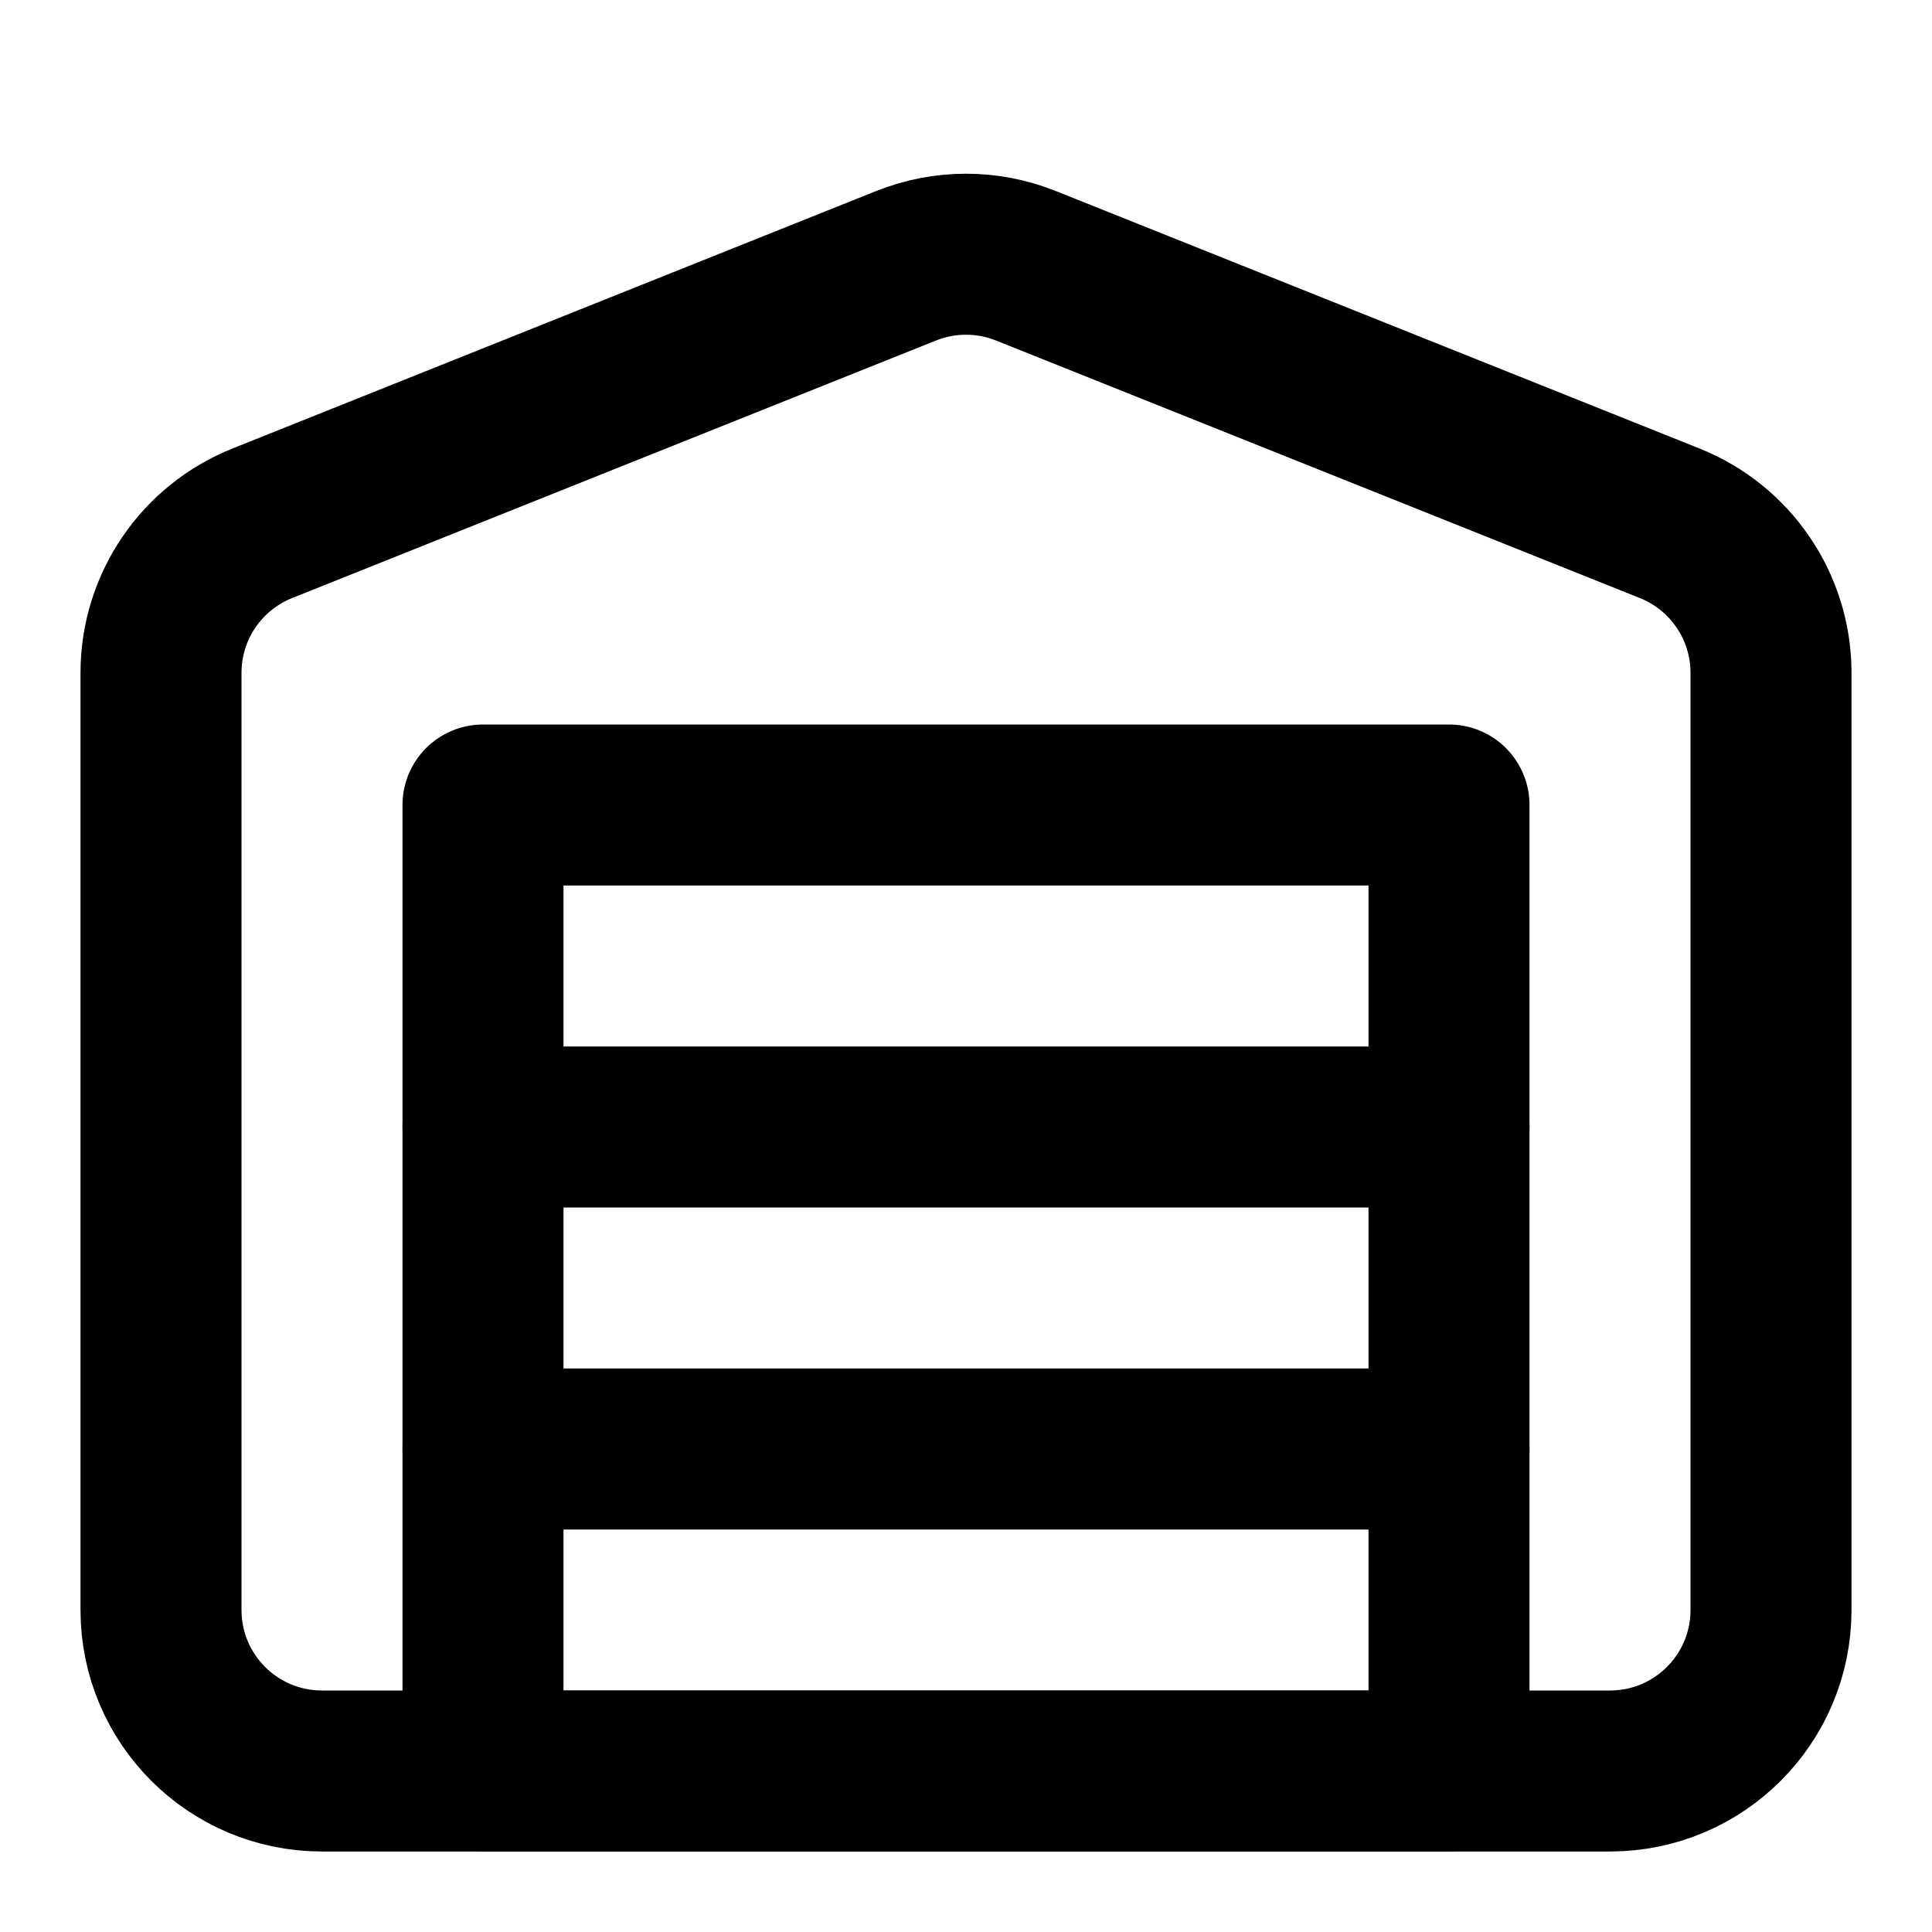
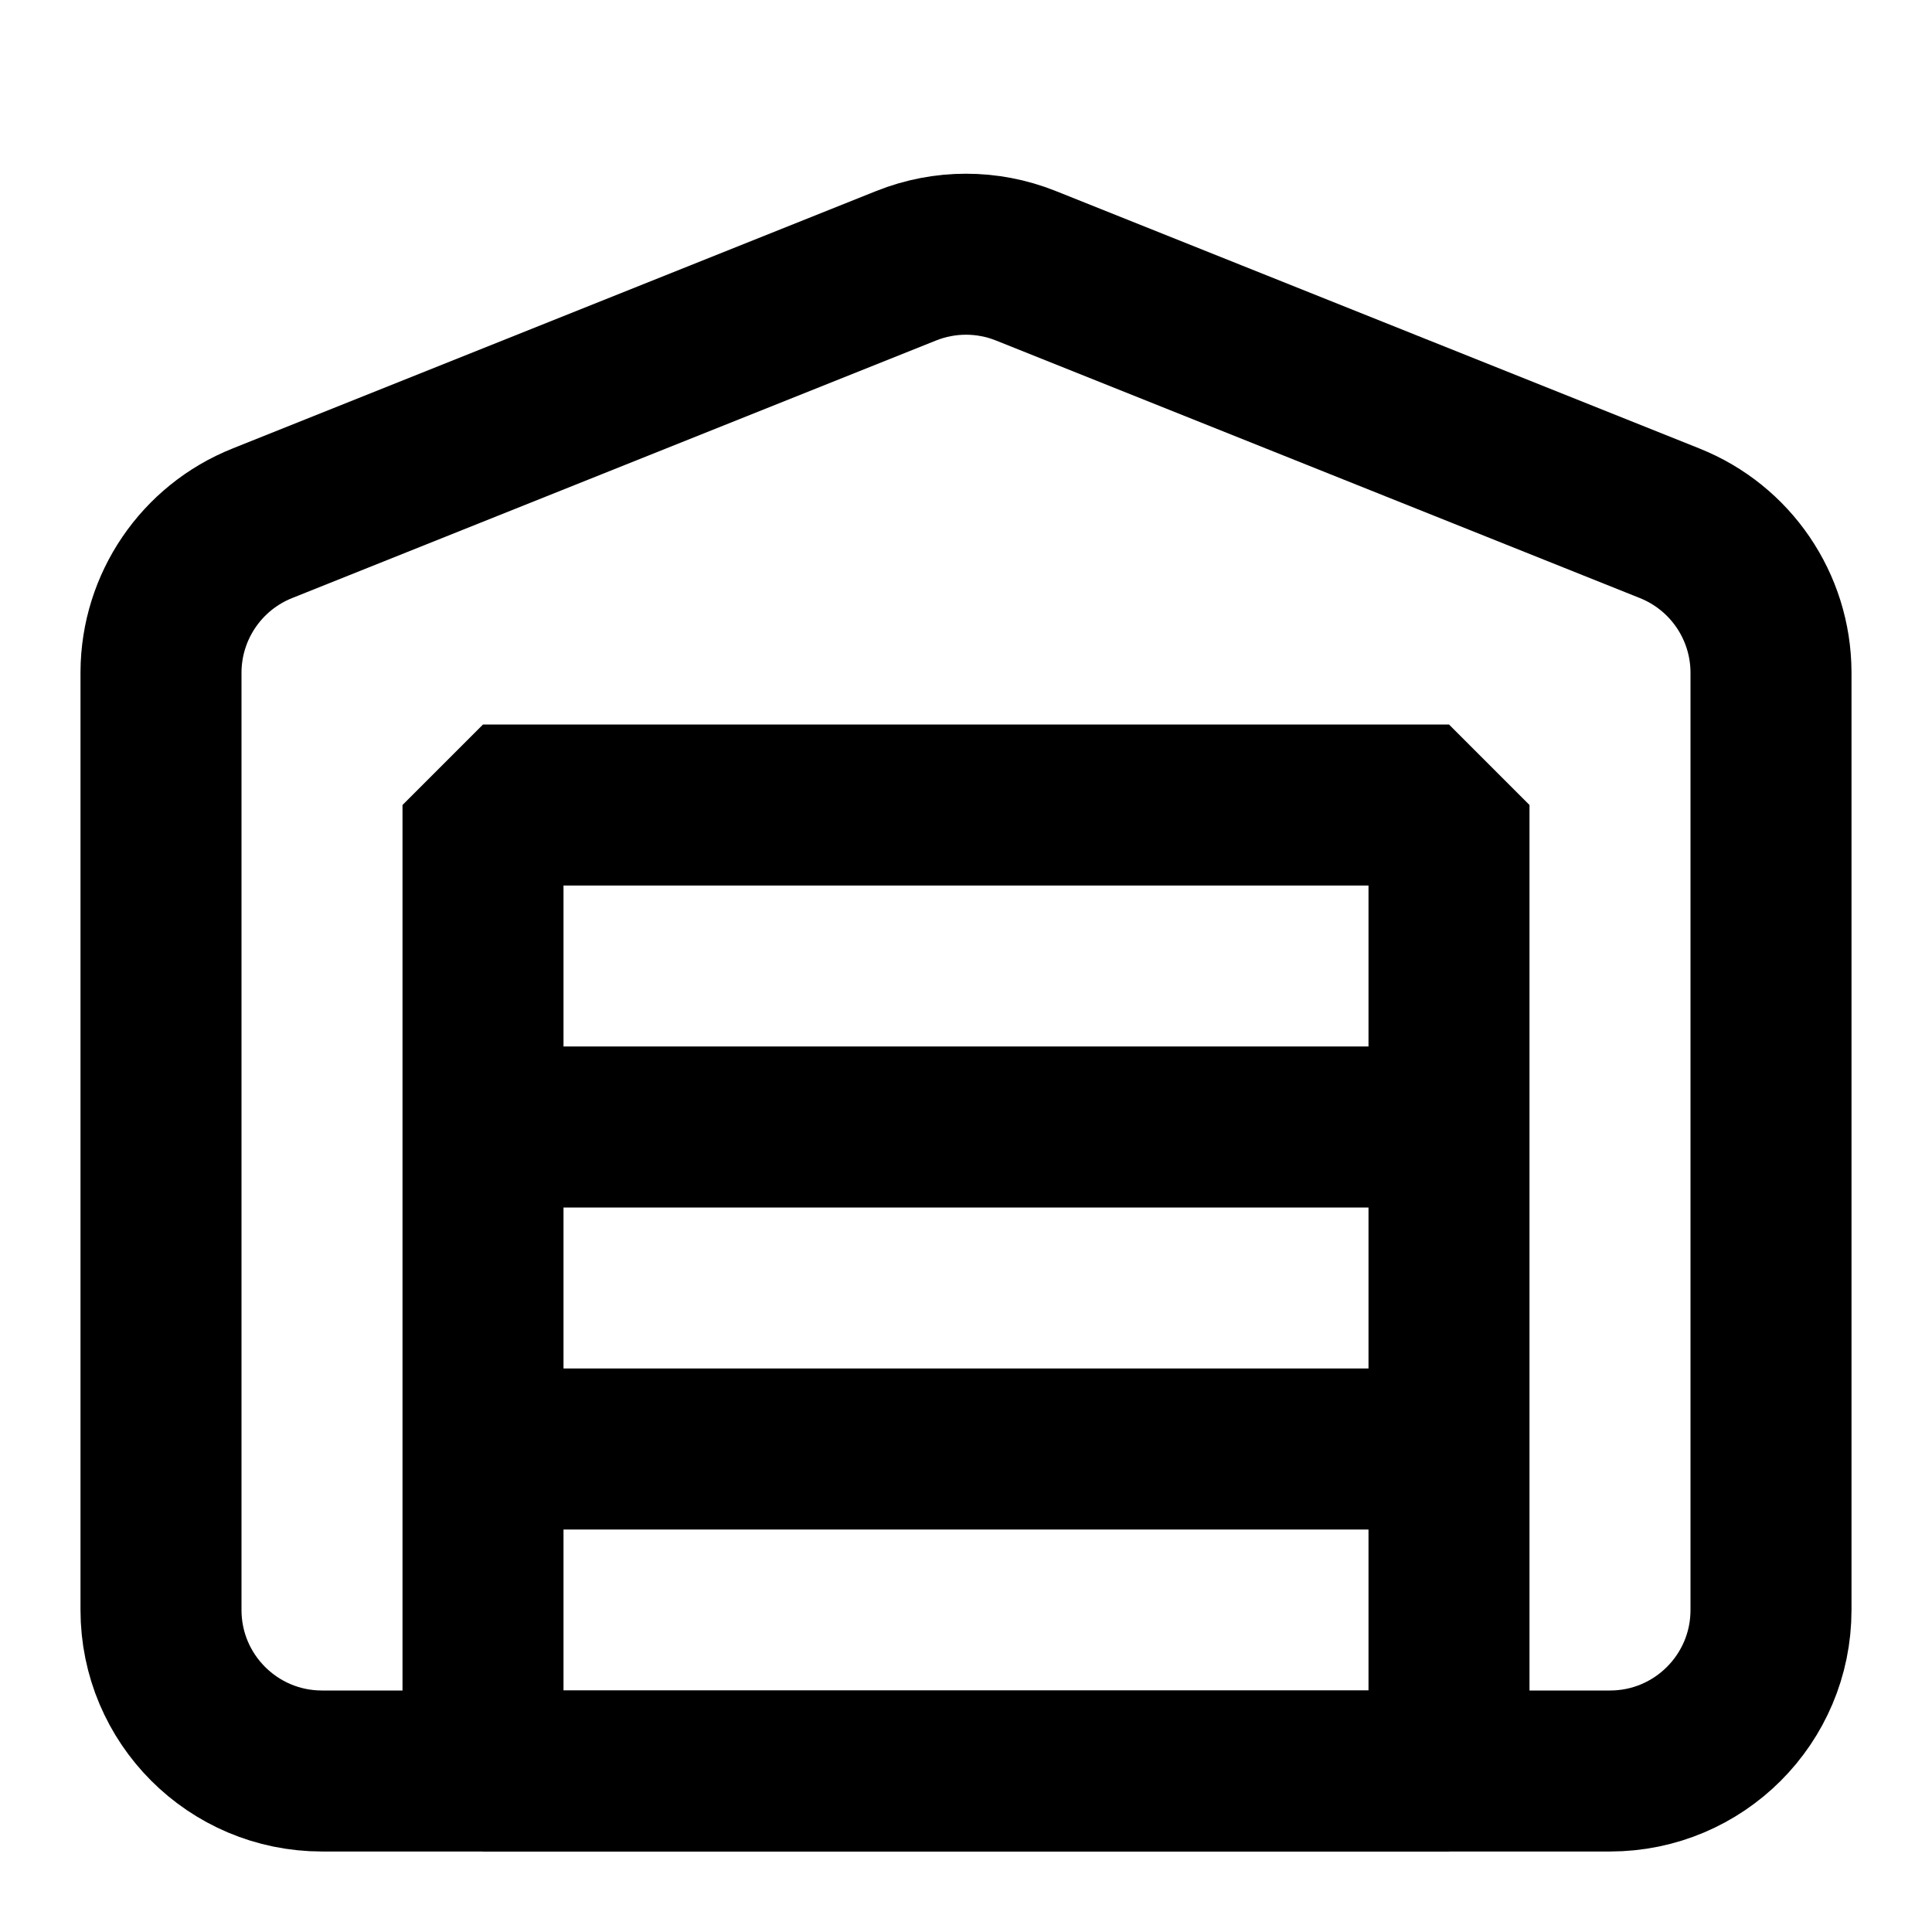
- <svg xmlns="http://www.w3.org/2000/svg" width="24" height="24" viewBox="0 0 24 24" fill="none" stroke="currentColor" stroke-width="2" stroke-linecap="round" stroke-linejoin="round">
+ <svg xmlns="http://www.w3.org/2000/svg" width="24" height="24" viewBox="0 0 24 24" fill="none" stroke="currentColor" stroke-width="2" stroke-linecap="butt" stroke-linejoin="bevel">
  <path d="M22 8.35V20a2 2 0 0 1-2 2H4a2 2 0 0 1-2-2V8.35A2 2 0 0 1 3.26 6.5l8-3.2a2 2 0 0 1 1.48 0l8 3.2A2 2 0 0 1 22 8.35Z" />
  <path d="M6 18h12" />
  <path d="M6 14h12" />
  <rect width="12" height="12" x="6" y="10" />
</svg>
